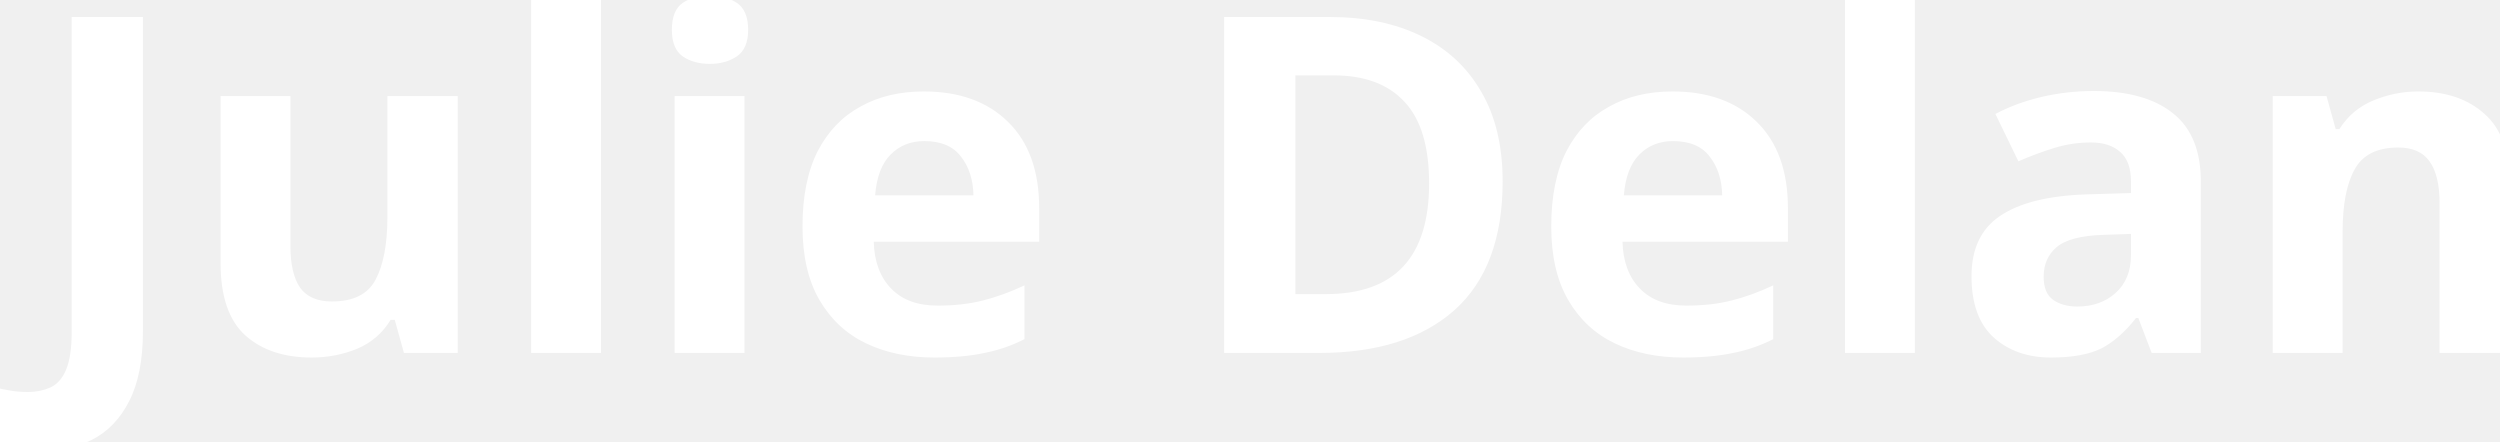
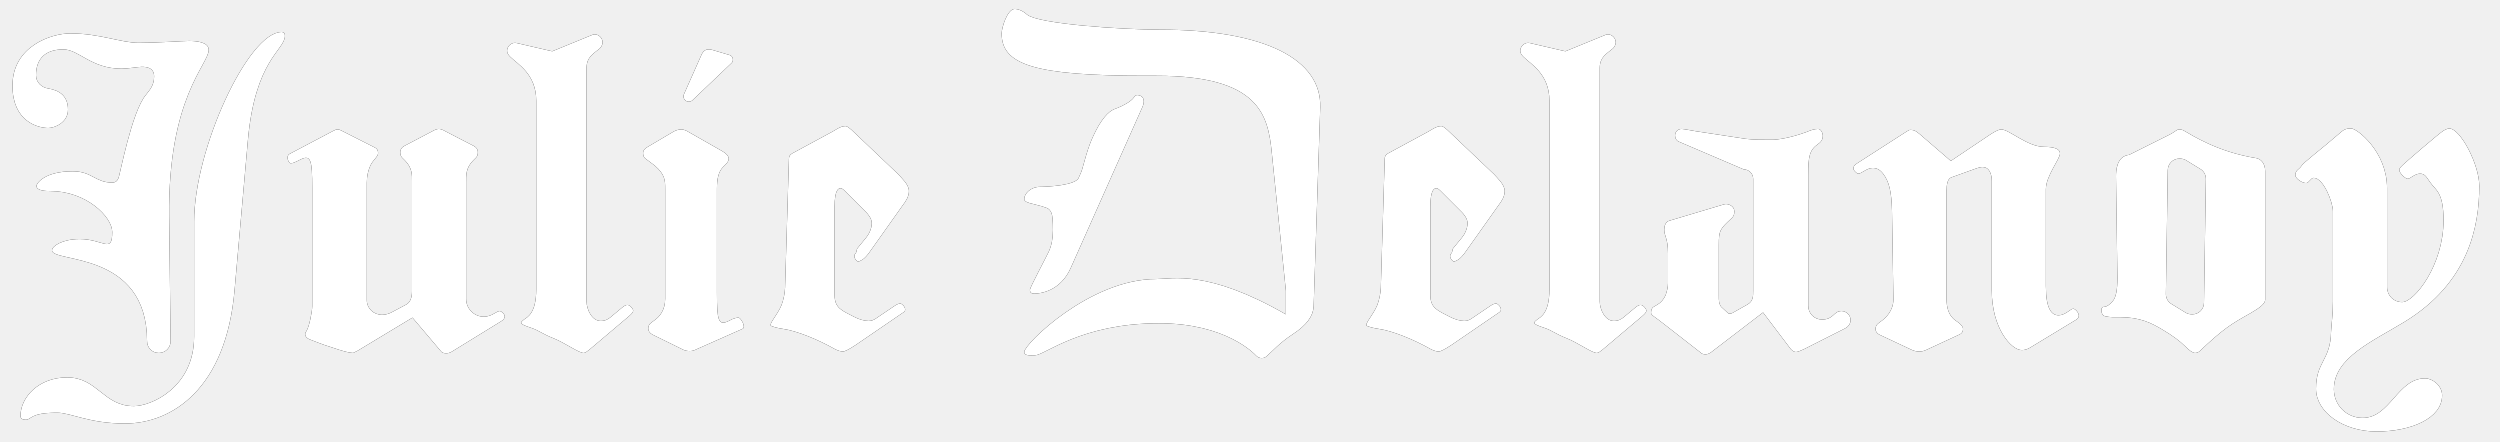
- <svg xmlns="http://www.w3.org/2000/svg" width="85px" height="15px" viewBox="0 0 85 15" version="1.1">
-   <g id="Page-1" stroke="none" stroke-width="1" fill="none" fill-rule="evenodd" font-family="SabbathBlackOT-Heavy, SabbathBlack OT" font-size="16" font-weight="600">
-     <text id="Julie-Delanoy" fill="#FFFFFF">
-       <tspan x="1" y="12">Julie Delanoy</tspan>
-     </text>
+ <svg xmlns="http://www.w3.org/2000/svg" xmlns:xlink="http://www.w3.org/1999/xlink" width="85px" height="15px" viewBox="0 0 85 15" version="1.1">
+   <defs>
+     <path d="M8.688,5.216 C8.688,5.712 7.664,6.016 7.424,8.816 L6.976,13.856 C6.688,17.216 4.848,18.4 3.248,18.4 C2.032,18.4 1.408,18.032 0.944,18.032 C2.22044605e-16,18.032 0.08,18.272 -0.128,18.272 C-0.24,18.272 -0.304,18.224 -0.304,18.144 C-0.304,17.504 0.32,16.832 1.28,16.832 C2.32,16.832 2.512,17.808 3.552,17.808 C4.128,17.808 5.6,17.184 5.6,15.44 L5.6,11.536 C5.6,9.072 7.44,5.088 8.576,5.088 C8.656,5.088 8.688,5.136 8.688,5.216 Z M6.096,5.696 C6.096,6.192 4.704,7.312 4.752,11.36 L4.8,15.6 C4.8,15.824 4.624,16 4.4,16 C4.176,16 4,15.824 4,15.6 C4,12.512 0.768,12.944 0.768,12.512 C0.768,12.368 1.12,12.128 1.712,12.128 C2.512,12.128 2.816,12.64 2.816,11.888 C2.816,11.376 1.936,10.496 0.704,10.496 C0.592,10.496 0.24,10.496 0.24,10.32 C0.24,10.24 0.512,9.824 1.472,9.824 C2.128,9.824 2.24,10.208 2.816,10.208 C2.928,10.208 2.992,10.144 3.024,10.064 C3.072,10 3.472,7.792 3.968,7.216 C4.048,7.104 4.24,6.928 4.24,6.608 C4.24,6.496 4.224,6.272 3.824,6.272 C3.712,6.272 3.344,6.336 3.136,6.336 C2.096,6.336 1.68,5.68 1.152,5.68 C0.56,5.68 0.224,5.984 0.224,6.56 C0.224,6.8 0.416,6.976 0.64,7.008 C1.04,7.072 1.312,7.28 1.312,7.728 C1.312,8.176 0.848,8.352 0.64,8.352 C0.304,8.352 -0.576,8.144 -0.576,6.912 C-0.576,5.568 0.752,5.136 1.392,5.136 C2.384,5.136 3.12,5.456 3.712,5.456 C4.352,5.456 5.232,5.392 5.424,5.392 C5.664,5.392 6.096,5.424 6.096,5.696 Z M16.16,14.752 C16.16,14.8 16.144,14.864 16.032,14.928 L14.368,15.952 C14.224,16.048 14.048,16.016 14,15.952 L13.024,14.8 L11.168,15.92 L11.008,16 C10.88,16 10.64,15.936 10.272,15.808 C9.904,15.696 9.744,15.616 9.6,15.568 C9.456,15.52 9.376,15.456 9.376,15.36 C9.376,15.312 9.408,15.28 9.424,15.248 C9.52,15.088 9.616,14.576 9.616,14.416 L9.616,10.384 C9.616,9.44 9.568,9.248 9.216,9.424 L9.088,9.488 C9.04,9.504 8.976,9.552 8.88,9.552 C8.816,9.552 8.704,9.312 8.848,9.232 L10.304,8.464 C10.4,8.416 10.416,8.4 10.496,8.4 C10.528,8.4 10.592,8.432 10.624,8.448 L11.728,9.008 C11.808,9.04 11.856,9.104 11.856,9.2 C11.856,9.264 11.824,9.312 11.744,9.408 L11.68,9.488 C11.648,9.52 11.472,9.776 11.472,10.208 L11.472,14.208 C11.472,14.48 11.696,14.704 12,14.704 C12.112,14.704 12.256,14.656 12.336,14.608 L12.816,14.352 C12.96,14.272 13.008,14.096 13.008,13.904 L13.008,10.144 C13.008,9.968 13.024,9.712 12.768,9.456 L12.672,9.36 C12.624,9.312 12.608,9.248 12.608,9.168 C12.608,9.088 12.656,9.008 12.752,8.96 L13.696,8.464 C13.776,8.416 13.856,8.384 13.92,8.384 C13.984,8.384 14.064,8.416 14.144,8.464 L15.104,8.96 C15.2,9.008 15.248,9.088 15.248,9.168 C15.248,9.248 15.232,9.312 15.184,9.36 L15.088,9.456 C14.832,9.712 14.848,9.968 14.848,10.208 L14.848,14.16 C14.848,14.496 15.12,14.768 15.456,14.768 C15.568,14.768 15.712,14.72 15.808,14.656 C15.888,14.608 15.952,14.576 15.984,14.576 C16.032,14.576 16.064,14.608 16.096,14.64 C16.144,14.688 16.16,14.72 16.16,14.752 Z M20.528,14.56 C20.528,14.608 20.496,14.656 20.384,14.752 L19.04,15.888 C18.96,15.952 18.896,16 18.848,16 C18.704,16.016 18.192,15.648 17.824,15.504 C17.456,15.36 17.312,15.232 17.072,15.152 C16.832,15.072 16.72,15.024 16.72,14.976 C16.72,14.944 16.752,14.912 16.816,14.864 C16.928,14.784 17.232,14.656 17.232,13.84 L17.232,7.424 C17.232,6.512 16.592,6.176 16.352,5.936 C16.288,5.872 16.24,5.808 16.24,5.728 C16.24,5.584 16.368,5.456 16.512,5.456 C16.544,5.456 16.608,5.472 16.672,5.488 L17.776,5.744 L19.104,5.2 C19.136,5.184 19.184,5.168 19.216,5.168 C19.36,5.168 19.488,5.296 19.488,5.44 C19.488,5.52 19.44,5.6 19.392,5.648 C19.184,5.824 18.944,5.936 18.944,6.304 L18.944,14.256 C18.944,14.512 19.12,14.912 19.424,14.912 C19.584,14.912 19.68,14.848 19.76,14.784 L20.144,14.464 C20.24,14.384 20.288,14.368 20.336,14.368 C20.416,14.368 20.528,14.496 20.528,14.56 Z M23.872,6.144 L22.544,7.408 C22.512,7.44 22.464,7.456 22.416,7.456 C22.32,7.456 22.24,7.376 22.24,7.28 C22.24,7.248 22.24,7.232 22.256,7.2 L22.832,5.904 C22.896,5.744 22.992,5.632 23.216,5.696 L23.808,5.872 C23.952,5.92 23.936,6.096 23.872,6.144 Z M24.24,15.184 L22.688,15.872 C22.592,15.92 22.528,15.936 22.448,15.936 C22.368,15.936 22.272,15.92 22.192,15.872 L21.184,15.376 C21.088,15.328 21.04,15.248 21.04,15.168 C21.04,15.088 21.072,15.024 21.136,14.976 L21.264,14.88 C21.424,14.768 21.616,14.544 21.616,14.16 L21.616,10.416 C21.616,10.144 21.616,9.936 21.264,9.632 L20.944,9.392 C20.896,9.36 20.864,9.296 20.864,9.2 C20.864,9.12 20.912,9.056 21.024,8.992 L21.92,8.464 C22.016,8.416 22.096,8.4 22.176,8.4 C22.24,8.4 22.352,8.448 22.4,8.48 L23.552,9.136 C23.696,9.216 23.776,9.312 23.776,9.392 C23.776,9.456 23.744,9.52 23.664,9.6 L23.584,9.68 C23.424,9.84 23.376,10.096 23.376,10.416 L23.376,13.952 C23.376,14.896 23.424,15.088 23.776,14.912 L23.904,14.848 C23.984,14.816 24.048,14.8 24.112,14.8 C24.176,14.8 24.384,15.12 24.24,15.184 Z M29.904,10.496 C29.904,10.672 29.808,10.832 29.696,10.976 L28.528,12.624 C28.416,12.768 28.336,12.832 28.256,12.864 C28.224,12.88 28.192,12.896 28.176,12.896 C28.16,12.896 28.048,12.816 28.048,12.704 C28.048,12.672 28.064,12.64 28.08,12.624 C28.144,12.56 28.112,12.48 28.16,12.432 L28.448,12.08 C28.528,11.984 28.64,11.792 28.64,11.584 C28.64,11.424 28.496,11.264 28.448,11.216 L27.728,10.496 C27.664,10.432 27.616,10.4 27.584,10.4 C27.52,10.4 27.376,10.432 27.376,11.024 L27.376,14.032 C27.376,14.48 27.632,14.56 28.032,14.768 C28.208,14.864 28.4,14.912 28.528,14.912 C28.64,14.912 28.688,14.88 28.752,14.848 L29.392,14.416 C29.504,14.336 29.568,14.32 29.616,14.32 C29.648,14.32 29.776,14.416 29.776,14.528 C29.776,14.576 29.744,14.608 29.664,14.656 L28.096,15.728 C27.856,15.888 27.712,15.952 27.664,15.952 C27.584,15.952 27.488,15.92 27.392,15.872 C26.8,15.536 26.08,15.248 25.632,15.184 C25.504,15.168 25.2,15.104 25.2,15.056 C25.2,14.912 25.52,14.608 25.616,14.24 C25.68,14.016 25.696,13.824 25.696,13.648 L25.824,9.408 C25.824,9.312 25.856,9.264 25.936,9.216 L27.296,8.48 C27.392,8.432 27.568,8.288 27.744,8.288 C27.808,8.288 27.872,8.352 27.952,8.416 L29.536,9.92 C29.648,10.048 29.904,10.272 29.904,10.496 Z M43.888,7.648 L43.664,14.416 C43.648,14.752 43.424,15.056 42.96,15.36 C42.496,15.664 42.272,15.936 42.064,16.112 C41.984,16.192 41.824,16.208 41.712,16.096 C41.664,16.048 40.704,14.992 38.4,14.992 C35.76,14.992 34.512,16.08 34.192,16.08 C34.064,16.08 33.824,16.112 33.824,15.968 C33.824,15.696 36.064,13.488 38.304,13.488 C38.864,13.488 40.048,13.152 42.72,14.688 L42.72,13.888 L42.24,9.184 C42.112,7.92 41.824,6.576 38.32,6.576 L37.968,6.576 C34.128,6.576 33.056,6.192 33.056,5.136 C33.056,4.944 33.248,4.304 33.504,4.304 C33.6,4.304 33.76,4.352 33.92,4.496 C34.304,4.816 37.152,5.008 38.432,5.008 C42.032,5.008 43.936,6.032 43.888,7.648 Z M37.888,7.44 C37.888,7.504 37.872,7.584 37.824,7.68 L35.408,13.104 C35.056,13.904 34.368,13.984 34.16,13.984 C34.064,13.984 34.016,13.936 34.016,13.856 C34.016,13.776 34.576,12.736 34.656,12.56 C34.752,12.352 34.8,12.112 34.8,11.824 C34.8,11.52 34.784,11.328 34.752,11.248 C34.72,11.168 34.672,11.104 34.592,11.072 C34.512,11.04 34.368,10.992 34.16,10.944 C33.936,10.896 33.824,10.848 33.824,10.768 C33.824,10.592 34.032,10.352 34.368,10.352 C34.608,10.352 35.6,10.304 35.68,10.032 C35.712,9.952 35.76,9.872 35.792,9.76 C36,9.008 36.08,8.768 36.352,8.272 C36.656,7.776 36.832,7.728 37.008,7.664 C37.168,7.6 37.456,7.456 37.552,7.312 C37.6,7.248 37.632,7.232 37.664,7.232 C37.728,7.232 37.888,7.264 37.888,7.44 Z M50.16,10.496 C50.16,10.672 50.064,10.832 49.952,10.976 L48.784,12.624 C48.672,12.768 48.592,12.832 48.512,12.864 C48.48,12.88 48.448,12.896 48.432,12.896 C48.416,12.896 48.304,12.816 48.304,12.704 C48.304,12.672 48.32,12.64 48.336,12.624 C48.4,12.56 48.368,12.48 48.416,12.432 L48.704,12.08 C48.784,11.984 48.896,11.792 48.896,11.584 C48.896,11.424 48.752,11.264 48.704,11.216 L47.984,10.496 C47.92,10.432 47.872,10.4 47.84,10.4 C47.776,10.4 47.632,10.432 47.632,11.024 L47.632,14.032 C47.632,14.48 47.888,14.56 48.288,14.768 C48.464,14.864 48.656,14.912 48.784,14.912 C48.896,14.912 48.944,14.88 49.008,14.848 L49.648,14.416 C49.76,14.336 49.824,14.32 49.872,14.32 C49.904,14.32 50.032,14.416 50.032,14.528 C50.032,14.576 50,14.608 49.92,14.656 L48.352,15.728 C48.112,15.888 47.968,15.952 47.92,15.952 C47.84,15.952 47.744,15.92 47.648,15.872 C47.056,15.536 46.336,15.248 45.888,15.184 C45.76,15.168 45.456,15.104 45.456,15.056 C45.456,14.912 45.776,14.608 45.872,14.24 C45.936,14.016 45.952,13.824 45.952,13.648 L46.08,9.408 C46.08,9.312 46.112,9.264 46.192,9.216 L47.552,8.48 C47.648,8.432 47.824,8.288 48,8.288 C48.064,8.288 48.128,8.352 48.208,8.416 L49.792,9.92 C49.904,10.048 50.16,10.272 50.16,10.496 Z M54.976,14.56 C54.976,14.608 54.944,14.656 54.832,14.752 L53.488,15.888 C53.408,15.952 53.344,16 53.296,16 C53.152,16.016 52.64,15.648 52.272,15.504 C51.904,15.36 51.76,15.232 51.52,15.152 C51.28,15.072 51.168,15.024 51.168,14.976 C51.168,14.944 51.2,14.912 51.264,14.864 C51.376,14.784 51.68,14.656 51.68,13.84 L51.68,7.424 C51.68,6.512 51.04,6.176 50.8,5.936 C50.736,5.872 50.688,5.808 50.688,5.728 C50.688,5.584 50.816,5.456 50.96,5.456 C50.992,5.456 51.056,5.472 51.12,5.488 L52.224,5.744 L53.552,5.2 C53.584,5.184 53.632,5.168 53.664,5.168 C53.808,5.168 53.936,5.296 53.936,5.44 C53.936,5.52 53.888,5.6 53.84,5.648 C53.632,5.824 53.392,5.936 53.392,6.304 L53.392,14.256 C53.392,14.512 53.568,14.912 53.872,14.912 C54.032,14.912 54.128,14.848 54.208,14.784 L54.592,14.464 C54.688,14.384 54.736,14.368 54.784,14.368 C54.864,14.368 54.976,14.496 54.976,14.56 Z M61.92,14.88 C61.92,14.992 61.856,15.104 61.728,15.168 L60.336,15.872 C60.224,15.92 60.128,15.968 60.064,15.968 C60,15.968 59.952,15.936 59.888,15.872 L58.944,14.624 L57.168,15.984 C57.12,16.016 57.056,16.048 56.992,16.048 C56.912,16.048 56.864,16.032 56.816,15.984 L55.584,15.024 C55.264,14.768 55.136,14.72 55.136,14.64 C55.136,14.56 55.152,14.496 55.2,14.448 L55.36,14.352 C55.472,14.288 55.568,14.176 55.632,14.032 C55.68,13.888 55.712,13.76 55.712,13.632 L55.712,12.608 C55.712,12.096 55.584,12.032 55.584,11.808 C55.584,11.68 55.632,11.536 55.76,11.504 L57.632,10.944 C57.76,10.912 57.968,11.008 57.968,11.184 C57.968,11.312 57.936,11.36 57.872,11.424 C57.472,11.792 57.44,11.84 57.44,12.32 L57.44,14.064 C57.44,14.224 57.44,14.32 57.52,14.432 L57.744,14.64 C57.792,14.688 57.872,14.656 57.904,14.64 L58.416,14.352 C58.608,14.24 58.608,14.08 58.608,13.888 L58.608,10.08 C58.608,9.904 58.464,9.76 58.288,9.76 L56.08,8.816 C56,8.784 55.952,8.704 55.952,8.608 C55.952,8.48 56.048,8.384 56.176,8.384 C56.24,8.384 56.576,8.448 56.672,8.464 L58.352,8.72 C58.592,8.752 58.944,8.752 59.248,8.752 C59.44,8.752 59.872,8.688 60.4,8.496 C60.56,8.432 60.672,8.384 60.816,8.384 C60.912,8.384 60.976,8.528 60.976,8.608 C60.976,8.688 60.96,8.8 60.816,8.896 C60.512,9.104 60.48,9.344 60.48,9.952 L60.48,14.4 C60.48,14.656 60.688,14.864 60.944,14.864 C61.36,14.864 61.328,14.576 61.616,14.576 C61.776,14.576 61.92,14.72 61.92,14.88 Z M69.68,14.736 C69.68,14.784 69.648,14.832 69.6,14.864 L68.016,15.824 C67.936,15.872 67.84,15.904 67.744,15.904 C67.376,15.904 66.72,15.152 66.72,13.872 L66.72,10.144 C66.72,9.952 66.656,9.68 66.4,9.68 C66.352,9.68 66.272,9.696 66.144,9.744 L65.344,10.032 C65.216,10.08 65.184,10.272 65.184,10.48 L65.184,14.176 C65.184,14.416 65.232,14.72 65.488,14.896 L65.6,14.976 C65.696,15.056 65.744,15.12 65.744,15.184 C65.744,15.28 65.696,15.344 65.616,15.376 L64.512,15.888 C64.416,15.936 64.336,15.952 64.256,15.952 C64.176,15.952 64.08,15.936 63.984,15.888 L62.928,15.392 C62.816,15.344 62.768,15.264 62.768,15.184 C62.768,15.104 62.8,15.04 62.864,14.992 L62.992,14.896 C63.12,14.8 63.376,14.56 63.376,14.176 L63.328,11.168 C63.312,10.512 63.232,10.176 63.024,9.904 C62.912,9.76 62.8,9.712 62.672,9.712 C62.576,9.712 62.464,9.76 62.368,9.824 C62.288,9.872 62.224,9.904 62.192,9.904 C62.144,9.904 62.112,9.872 62.08,9.84 C62.032,9.792 62.016,9.76 62.016,9.728 C62.016,9.68 62.032,9.616 62.144,9.552 L63.712,8.544 C63.824,8.48 63.888,8.416 63.952,8.416 C64.128,8.416 64.192,8.496 64.4,8.672 L65.328,9.472 L66.688,8.56 C66.864,8.448 66.976,8.4 67.04,8.4 C67.312,8.4 67.936,8.992 68.496,8.992 C68.864,8.992 69.04,9.072 69.04,9.216 C69.04,9.408 68.56,9.984 68.56,10.432 L68.56,13.728 C68.56,14.528 68.768,14.72 68.992,14.72 C69.216,14.72 69.408,14.496 69.488,14.496 C69.552,14.496 69.68,14.624 69.68,14.736 Z M76.016,14.192 C76.016,14.32 75.84,14.464 75.504,14.656 C74.848,15.024 74.608,15.168 73.792,15.936 C73.744,15.984 73.68,16 73.632,16 C73.552,16 73.44,15.92 73.28,15.76 C73.12,15.6 72.864,15.408 72.512,15.2 C72.16,14.992 71.776,14.784 71.072,14.784 L70.816,14.784 C70.736,14.784 70.656,14.768 70.576,14.752 C70.496,14.736 70.448,14.656 70.448,14.544 C70.448,14.464 70.48,14.432 70.544,14.432 C70.624,14.432 70.72,14.368 70.832,14.24 C70.944,14.112 70.992,13.856 70.992,13.456 L70.944,10 C70.944,9.808 70.96,9.312 71.392,9.264 L72.768,8.576 C72.96,8.48 73.008,8.4 73.088,8.4 C73.152,8.4 73.216,8.416 73.264,8.448 C73.52,8.592 74.4,9.168 75.712,9.376 C75.872,9.408 76.016,9.552 76.016,9.824 L76.016,14.192 Z M74,10.08 C74,9.936 73.92,9.808 73.808,9.744 L73.312,9.44 C73.248,9.408 73.184,9.392 73.104,9.392 C72.88,9.392 72.704,9.568 72.704,9.792 L72.64,14 C72.64,14.144 72.72,14.272 72.832,14.336 L73.328,14.64 C73.392,14.672 73.456,14.688 73.536,14.688 C73.76,14.688 73.936,14.512 73.936,14.288 L74,10.08 Z M83.296,10.32 C83.296,11.712 82.928,13.616 80.752,14.944 C79.68,15.6 78.352,16.16 78.352,17.232 C78.352,17.776 78.784,18.208 79.328,18.208 C80.272,18.208 80.512,16.864 81.456,16.864 C81.696,16.864 82.032,17.104 82.032,17.44 C82.032,18.24 80.944,18.672 79.808,18.672 C78.672,18.672 77.744,18.016 77.744,17.216 C77.744,16.288 78.24,16.256 78.256,15.28 C78.272,14.976 78.32,14.704 78.32,14.256 L78.32,11.184 C78.32,10.88 78,10.048 77.664,10.048 C77.568,10.048 77.504,10.224 77.408,10.224 C77.264,10.224 77.04,10.064 77.04,9.952 C77.04,9.792 77.184,9.744 77.232,9.664 C77.312,9.52 77.872,9.12 78.608,8.48 C78.752,8.352 78.896,8.368 78.944,8.368 C79.136,8.368 80.16,9.152 80.16,10.4 L80.16,13.76 C80.16,14.048 80.384,14.272 80.672,14.272 C81.088,14.272 82.08,13.024 82.08,11.488 C82.08,10.528 81.808,10.464 81.632,10.208 C81.504,10.032 81.456,9.904 81.28,9.904 C81.104,9.904 80.944,10.08 80.864,10.08 C80.784,10.08 80.576,9.888 80.576,9.776 C80.576,9.712 80.656,9.648 80.704,9.6 C80.752,9.552 81.968,8.496 82.096,8.432 C82.16,8.4 82.224,8.368 82.272,8.368 C82.656,8.368 83.296,9.6 83.296,10.32 Z" id="path-1" />
+   </defs>
+   <g id="Page-1" stroke="none" stroke-width="1" fill="none" fill-rule="evenodd">
+     <g id="logo" transform="translate(1, -4)" fill-rule="nonzero">
+       <g id="JulieDelanoy">
+         <use fill="#000000" xlink:href="#path-1" />
+         <use fill="#FFFFFF" xlink:href="#path-1" />
+       </g>
+     </g>
  </g>
</svg>
